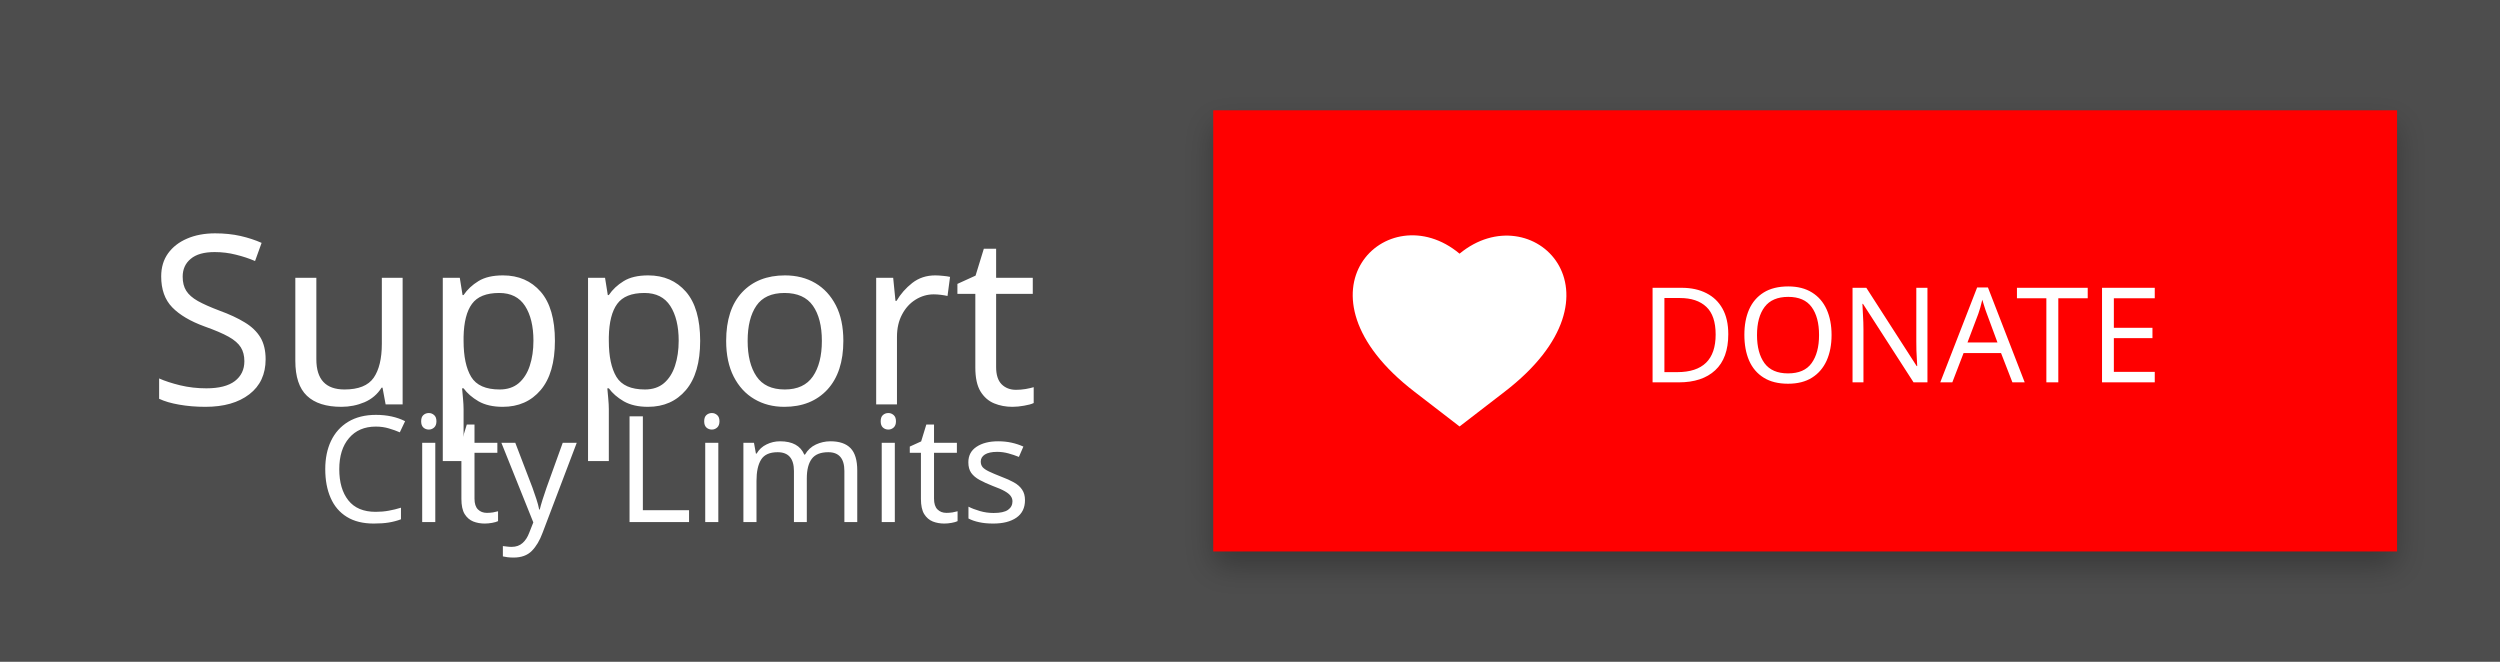
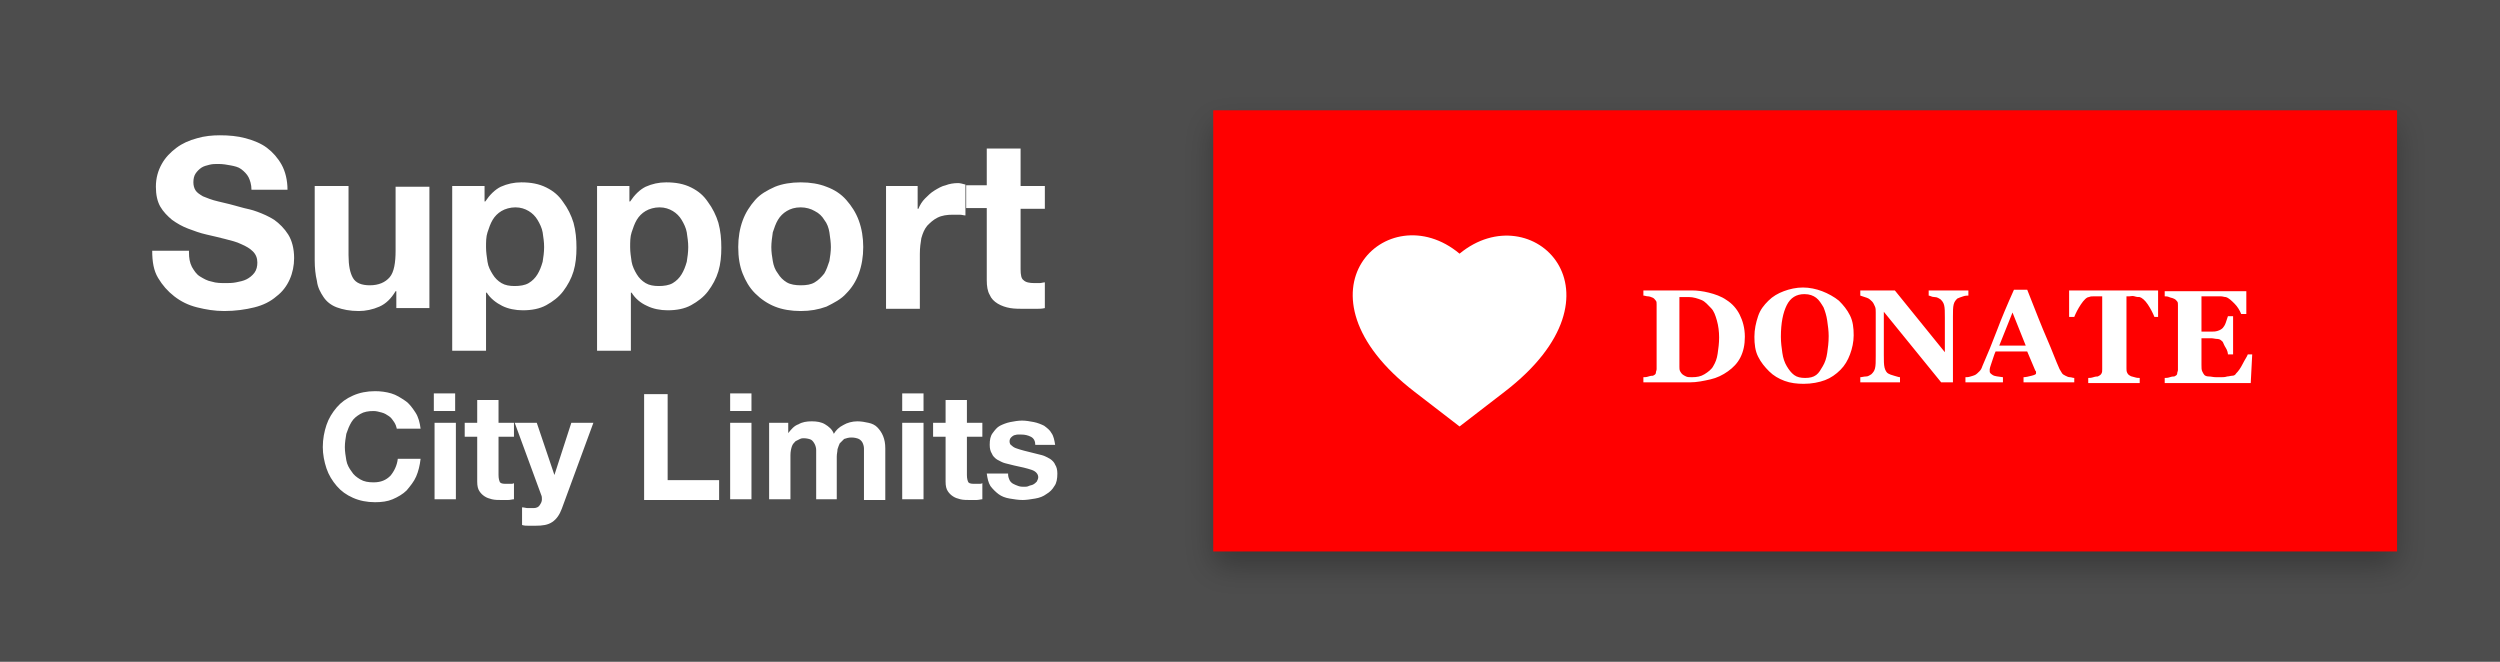
<svg xmlns="http://www.w3.org/2000/svg" version="1.1" id="Layer_1" x="0px" y="0px" viewBox="221 82 340 90" enable-background="new 221 82 340 90" xml:space="preserve">
  <filter width="108.7%" height="123.3%" y="-8.3%" id="filter-2" x="-4.3%" filterUnits="objectBoundingBox">
    <feOffset result="shadowOffsetOuter1" dy="2" dx="0" in="SourceAlpha" />
    <feGaussianBlur stdDeviation="2" result="shadowBlurOuter1" in="shadowOffsetOuter1" />
    <feColorMatrix type="matrix" values="0 0 0 0 0   0 0 0 0 0   0 0 0 0 0  0 0 0 0.272 0" in="shadowBlurOuter1">
		</feColorMatrix>
  </filter>
  <g id="Page-1">
    <g id="Direction-_x23_1-grey-Revisions-outlines" transform="translate(-627, -1528)">
      <g id="_x37_28x90--DONATE" transform="translate(627, 1528)">
        <g id="newsletter-ad" transform="translate(388, 0)">
          <rect id="_x33_40x90-back" x="-167" y="82" fill="#4D4D4D" width="340" height="90" />
-           <g id="titlearea-copy" transform="translate(20, 24)">
-             <text transform="matrix(1 0 0 1 -167 113)" fill="#FFFFFF" font-family="'HelveticaNeue-Bold'" font-size="32.12">Support</text>
-             <text transform="matrix(1 0 0 1 -144 129)" fill="#FFFFFF" font-family="'HelveticaNeue-Bold'" font-size="20.12">City Limits</text>
+           <g id="titlearea-copy" transform="translate(20, 18)">
+             <path id="Support" fill="#FFFFFF" d="M-161.3,98.3c0,0.8,0.1,1.4,0.4,2c0.3,0.5,0.6,1,1.1,1.3s1,0.6,1.6,0.7       c0.6,0.2,1.3,0.2,1.9,0.2c0.4,0,0.9,0,1.4-0.1c0.5-0.1,1-0.2,1.4-0.4s0.8-0.5,1.1-0.9c0.3-0.4,0.4-0.9,0.4-1.4       c0-0.6-0.2-1.1-0.6-1.5c-0.4-0.4-0.9-0.7-1.6-1c-0.6-0.3-1.4-0.5-2.2-0.7c-0.8-0.2-1.6-0.4-2.5-0.6c-0.9-0.2-1.7-0.5-2.5-0.8       c-0.8-0.3-1.5-0.7-2.2-1.2c-0.6-0.5-1.2-1.1-1.6-1.8s-0.6-1.6-0.6-2.7c0-1.2,0.3-2.2,0.8-3.1c0.5-0.9,1.2-1.6,2-2.2       c0.8-0.6,1.7-1,2.8-1.3c1-0.3,2.1-0.4,3.1-0.4c1.2,0,2.4,0.1,3.5,0.4c1.1,0.3,2.1,0.7,2.9,1.3s1.5,1.4,2,2.3       c0.5,0.9,0.8,2.1,0.8,3.4h-4.9c0-0.7-0.2-1.3-0.4-1.7c-0.2-0.4-0.6-0.8-1-1.1c-0.4-0.3-0.9-0.4-1.4-0.5       c-0.5-0.1-1.1-0.2-1.7-0.2c-0.4,0-0.8,0-1.2,0.1c-0.4,0.1-0.8,0.2-1.1,0.4s-0.6,0.5-0.8,0.8c-0.2,0.3-0.3,0.7-0.3,1.2       c0,0.4,0.1,0.8,0.3,1.1c0.2,0.3,0.5,0.5,1,0.8c0.5,0.2,1.2,0.5,2.1,0.7c0.9,0.2,2.1,0.5,3.5,0.9c0.4,0.1,1,0.2,1.8,0.5       s1.5,0.6,2.3,1.1c0.7,0.5,1.4,1.2,1.9,2c0.5,0.8,0.8,1.9,0.8,3.2c0,1-0.2,2-0.6,2.9c-0.4,0.9-1,1.7-1.8,2.3       c-0.8,0.7-1.8,1.2-3,1.5s-2.6,0.5-4.1,0.5c-1.3,0-2.5-0.2-3.7-0.5s-2.2-0.8-3.1-1.5c-0.9-0.7-1.6-1.5-2.2-2.5s-0.8-2.2-0.8-3.7       H-161.3z M-128.8,105.9h-4.3v-2.3h-0.1c-0.6,1-1.3,1.7-2.2,2.1s-1.9,0.6-2.8,0.6c-1.2,0-2.2-0.2-3-0.5       c-0.8-0.3-1.4-0.8-1.8-1.4c-0.4-0.6-0.8-1.3-0.9-2.2c-0.2-0.8-0.3-1.8-0.3-2.8V89.3h4.6v9.4c0,1.4,0.2,2.4,0.6,3.1s1.2,1,2.3,1       c1.2,0,2.1-0.4,2.7-1.1s0.8-2,0.8-3.6v-8.7h4.6V105.9z M-117,102.9c0.7,0,1.4-0.1,1.9-0.4c0.5-0.3,0.9-0.7,1.2-1.2       c0.3-0.5,0.5-1,0.7-1.7c0.1-0.6,0.2-1.3,0.2-2s-0.1-1.3-0.2-2c-0.1-0.6-0.4-1.2-0.7-1.7c-0.3-0.5-0.7-0.9-1.2-1.2       c-0.5-0.3-1.1-0.5-1.8-0.5c-0.7,0-1.4,0.2-1.9,0.5s-0.9,0.7-1.2,1.2c-0.3,0.5-0.5,1.1-0.7,1.7s-0.2,1.3-0.2,2       c0,0.7,0.1,1.3,0.2,2s0.4,1.2,0.7,1.7c0.3,0.5,0.7,0.9,1.2,1.2C-118.3,102.8-117.7,102.9-117,102.9z M-125.4,89.3h4.3v2.1h0.1       c0.6-0.9,1.3-1.6,2.1-2c0.9-0.4,1.8-0.6,2.8-0.6c1.3,0,2.4,0.2,3.4,0.7s1.7,1.1,2.3,2c0.6,0.8,1.1,1.8,1.4,2.8       c0.3,1.1,0.4,2.2,0.4,3.4c0,1.1-0.1,2.2-0.4,3.2c-0.3,1-0.8,1.9-1.4,2.7c-0.6,0.8-1.4,1.4-2.3,1.9c-0.9,0.5-2,0.7-3.2,0.7       c-1,0-2-0.2-2.8-0.6s-1.6-1-2.1-1.8h-0.1v7.9h-4.6V89.3z M-97.4,102.9c0.7,0,1.4-0.1,1.9-0.4c0.5-0.3,0.9-0.7,1.2-1.2       c0.3-0.5,0.5-1,0.7-1.7c0.1-0.6,0.2-1.3,0.2-2s-0.1-1.3-0.2-2c-0.1-0.6-0.4-1.2-0.7-1.7c-0.3-0.5-0.7-0.9-1.2-1.2       c-0.5-0.3-1.1-0.5-1.8-0.5c-0.7,0-1.4,0.2-1.9,0.5c-0.5,0.3-0.9,0.7-1.2,1.2c-0.3,0.5-0.5,1.1-0.7,1.7s-0.2,1.3-0.2,2       c0,0.7,0.1,1.3,0.2,2c0.1,0.6,0.4,1.2,0.7,1.7c0.3,0.5,0.7,0.9,1.2,1.2C-98.7,102.8-98.1,102.9-97.4,102.9z M-105.7,89.3h4.3       v2.1h0.1c0.6-0.9,1.3-1.6,2.1-2c0.9-0.4,1.8-0.6,2.8-0.6c1.3,0,2.4,0.2,3.4,0.7s1.7,1.1,2.3,2c0.6,0.8,1.1,1.8,1.4,2.8       c0.3,1.1,0.4,2.2,0.4,3.4c0,1.1-0.1,2.2-0.4,3.2c-0.3,1-0.8,1.9-1.4,2.7s-1.4,1.4-2.3,1.9s-2,0.7-3.2,0.7c-1,0-2-0.2-2.8-0.6       c-0.9-0.4-1.6-1-2.1-1.8h-0.1v7.9h-4.6V89.3z M-82.1,97.6c0,0.7,0.1,1.3,0.2,1.9c0.1,0.6,0.3,1.2,0.7,1.7       c0.3,0.5,0.7,0.9,1.2,1.2c0.5,0.3,1.2,0.4,1.9,0.4c0.8,0,1.4-0.1,1.9-0.4c0.5-0.3,0.9-0.7,1.3-1.2c0.3-0.5,0.5-1.1,0.7-1.7       c0.1-0.6,0.2-1.3,0.2-1.9s-0.1-1.3-0.2-2c-0.1-0.6-0.3-1.2-0.7-1.7c-0.3-0.5-0.7-0.9-1.3-1.2c-0.5-0.3-1.2-0.5-1.9-0.5       c-0.8,0-1.4,0.2-1.9,0.5c-0.5,0.3-0.9,0.7-1.2,1.2s-0.5,1.1-0.7,1.7C-82,96.3-82.1,97-82.1,97.6z M-86.6,97.6       c0-1.3,0.2-2.5,0.6-3.6c0.4-1.1,1-2,1.7-2.8s1.6-1.3,2.7-1.8c1-0.4,2.2-0.6,3.5-0.6c1.3,0,2.5,0.2,3.5,0.6c1.1,0.4,2,1,2.7,1.8       c0.7,0.8,1.3,1.7,1.7,2.8c0.4,1.1,0.6,2.3,0.6,3.6c0,1.3-0.2,2.5-0.6,3.6c-0.4,1.1-1,2-1.7,2.7c-0.7,0.8-1.7,1.3-2.7,1.8       c-1.1,0.4-2.2,0.6-3.5,0.6c-1.3,0-2.5-0.2-3.5-0.6c-1-0.4-1.9-1-2.7-1.8s-1.3-1.7-1.7-2.7C-86.4,100.2-86.6,99-86.6,97.6z        M-66.5,89.3h4.3v3.1h0.1c0.2-0.5,0.5-1,0.9-1.4c0.4-0.4,0.8-0.8,1.3-1.1c0.5-0.3,1-0.6,1.5-0.7c0.5-0.2,1.1-0.3,1.7-0.3       c0.3,0,0.6,0.1,1,0.2v4.2c-0.2,0-0.5-0.1-0.8-0.1s-0.6,0-0.9,0c-0.8,0-1.5,0.1-2.1,0.4c-0.6,0.3-1,0.7-1.4,1.1       c-0.4,0.5-0.6,1-0.8,1.7c-0.1,0.6-0.2,1.3-0.2,2.1v7.5h-4.6V89.3z M-48.2,89.3h3.3v3.1h-3.3v8.2c0,0.8,0.1,1.3,0.4,1.5       c0.3,0.3,0.8,0.4,1.5,0.4c0.3,0,0.5,0,0.7,0c0.2,0,0.5-0.1,0.7-0.1v3.5c-0.4,0.1-0.8,0.1-1.3,0.1c-0.5,0-0.9,0-1.4,0       c-0.7,0-1.4,0-2-0.1c-0.6-0.1-1.2-0.3-1.7-0.6c-0.5-0.3-0.9-0.7-1.1-1.2c-0.3-0.5-0.4-1.2-0.4-2v-9.8h-2.8v-3.1h2.8v-5h4.6       V89.3z" />
+             <path id="CityLimits" fill="#FFFFFF" d="M-133,122.4c-0.1-0.4-0.2-0.7-0.4-1s-0.4-0.6-0.7-0.8c-0.3-0.2-0.6-0.4-1-0.5       c-0.4-0.1-0.7-0.2-1.1-0.2c-0.7,0-1.3,0.1-1.8,0.4s-0.9,0.6-1.2,1.1c-0.3,0.5-0.5,1-0.7,1.6c-0.1,0.6-0.2,1.2-0.2,1.8       c0,0.6,0.1,1.2,0.2,1.8c0.1,0.6,0.4,1.1,0.7,1.5c0.3,0.5,0.7,0.8,1.2,1.1s1.1,0.4,1.8,0.4c1,0,1.7-0.3,2.3-0.9       c0.5-0.6,0.9-1.4,1-2.3h3.1c-0.1,0.9-0.3,1.7-0.6,2.4c-0.3,0.7-0.8,1.3-1.3,1.9c-0.5,0.5-1.2,0.9-1.9,1.2s-1.5,0.4-2.4,0.4       c-1.1,0-2.1-0.2-3-0.6c-0.9-0.4-1.6-0.9-2.2-1.6c-0.6-0.7-1.1-1.5-1.4-2.4c-0.3-0.9-0.5-1.9-0.5-2.9c0-1.1,0.2-2.1,0.5-3       c0.3-0.9,0.8-1.7,1.4-2.4c0.6-0.7,1.3-1.2,2.2-1.6c0.9-0.4,1.9-0.6,3-0.6c0.8,0,1.5,0.1,2.2,0.3c0.7,0.2,1.3,0.6,1.9,1       c0.6,0.4,1,1,1.4,1.6c0.4,0.6,0.6,1.4,0.7,2.2H-133z M-125.1,119.9h-2.9v-2.4h2.9V119.9z M-127.9,121.5h2.9v10.4h-2.9V121.5z        M-119.2,121.5h2.1v1.9h-2.1v5.2c0,0.5,0.1,0.8,0.2,1c0.2,0.2,0.5,0.2,1,0.2c0.2,0,0.3,0,0.5,0c0.1,0,0.3,0,0.4-0.1v2.2       c-0.2,0-0.5,0.1-0.8,0.1c-0.3,0-0.6,0-0.9,0c-0.4,0-0.9,0-1.3-0.1c-0.4-0.1-0.7-0.2-1-0.4c-0.3-0.2-0.5-0.4-0.7-0.7       c-0.2-0.3-0.3-0.7-0.3-1.3v-6.1h-1.7v-1.9h1.7v-3.1h2.9V121.5z M-110.6,133.2c-0.3,0.8-0.7,1.4-1.3,1.8s-1.3,0.5-2.3,0.5       c-0.3,0-0.6,0-0.9,0s-0.6,0-0.9-0.1v-2.4c0.3,0,0.5,0.1,0.8,0.1s0.6,0,0.8,0c0.4,0,0.7-0.2,0.8-0.4c0.2-0.3,0.3-0.5,0.3-0.8       c0-0.2,0-0.4-0.1-0.6l-3.6-9.8h3l2.4,7.1h0l2.3-7.1h3L-110.6,133.2z M-99.4,117.6h3.2v11.7h7v2.7h-10.2V117.6z M-84.8,119.9       h-2.9v-2.4h2.9V119.9z M-87.7,121.5h2.9v10.4h-2.9V121.5z M-82.5,121.5h2.7v1.4h0c0.4-0.5,0.8-1,1.4-1.2       c0.5-0.3,1.1-0.4,1.8-0.4c0.7,0,1.3,0.1,1.8,0.4s1,0.7,1.2,1.3c0.3-0.5,0.7-0.9,1.3-1.2c0.5-0.3,1.2-0.5,1.9-0.5       c0.5,0,1.1,0.1,1.5,0.2c0.5,0.1,0.9,0.3,1.2,0.6s0.6,0.7,0.8,1.2c0.2,0.5,0.3,1,0.3,1.7v7h-2.9V126c0-0.3,0-0.7,0-1       c0-0.3-0.1-0.6-0.2-0.8s-0.3-0.4-0.5-0.5c-0.2-0.1-0.6-0.2-1-0.2c-0.4,0-0.7,0.1-1,0.2c-0.2,0.2-0.4,0.4-0.6,0.6       c-0.1,0.2-0.2,0.5-0.3,0.8c0,0.3-0.1,0.6-0.1,1v5.8H-76v-5.8c0-0.3,0-0.6,0-0.9s-0.1-0.6-0.2-0.8s-0.3-0.5-0.5-0.6       s-0.6-0.2-1-0.2c-0.1,0-0.3,0-0.5,0.1s-0.4,0.2-0.6,0.3c-0.2,0.2-0.4,0.4-0.5,0.7c-0.1,0.3-0.2,0.7-0.2,1.2v6h-2.9V121.5z        M-61.4,119.9h-2.9v-2.4h2.9V119.9z M-64.3,121.5h2.9v10.4h-2.9V121.5z M-55.5,121.5h2.1v1.9h-2.1v5.2c0,0.5,0.1,0.8,0.2,1       c0.2,0.2,0.5,0.2,1,0.2c0.2,0,0.3,0,0.5,0c0.1,0,0.3,0,0.4-0.1v2.2c-0.2,0-0.5,0.1-0.8,0.1c-0.3,0-0.6,0-0.9,0       c-0.4,0-0.9,0-1.3-0.1c-0.4-0.1-0.7-0.2-1-0.4c-0.3-0.2-0.5-0.4-0.7-0.7c-0.2-0.3-0.3-0.7-0.3-1.3v-6.1h-1.7v-1.9h1.7v-3.1h2.9       V121.5z M-49.9,128.5c0,0.3,0.1,0.6,0.2,0.8s0.3,0.4,0.5,0.5s0.4,0.2,0.7,0.3s0.5,0.1,0.8,0.1c0.2,0,0.4,0,0.6-0.1       s0.4-0.1,0.6-0.2c0.2-0.1,0.3-0.2,0.5-0.4c0.1-0.2,0.2-0.4,0.2-0.6c0-0.4-0.3-0.8-0.9-1c-0.6-0.2-1.4-0.4-2.4-0.6       c-0.4-0.1-0.8-0.2-1.2-0.3c-0.4-0.1-0.7-0.3-1.1-0.5c-0.3-0.2-0.6-0.5-0.7-0.8c-0.2-0.3-0.3-0.7-0.3-1.2c0-0.7,0.1-1.2,0.4-1.6       s0.6-0.8,1-1s0.9-0.4,1.4-0.5c0.5-0.1,1.1-0.2,1.6-0.2s1.1,0.1,1.6,0.2c0.5,0.1,1,0.3,1.4,0.5c0.4,0.3,0.8,0.6,1,1       c0.3,0.4,0.4,1,0.5,1.6h-2.7c0-0.5-0.2-0.9-0.6-1.1c-0.4-0.2-0.8-0.3-1.3-0.3c-0.2,0-0.3,0-0.5,0c-0.2,0-0.4,0.1-0.5,0.1       c-0.2,0.1-0.3,0.2-0.4,0.3s-0.2,0.3-0.2,0.5c0,0.3,0.1,0.5,0.3,0.6c0.2,0.2,0.4,0.3,0.7,0.4s0.6,0.2,1,0.3       c0.4,0.1,0.8,0.2,1.2,0.3c0.4,0.1,0.8,0.2,1.2,0.3c0.4,0.1,0.7,0.3,1.1,0.5c0.3,0.2,0.6,0.5,0.7,0.8c0.2,0.3,0.3,0.7,0.3,1.2       c0,0.7-0.1,1.3-0.4,1.7c-0.3,0.5-0.6,0.8-1.1,1.1c-0.4,0.3-0.9,0.5-1.5,0.6c-0.6,0.1-1.2,0.2-1.7,0.2c-0.6,0-1.2-0.1-1.8-0.2       c-0.6-0.1-1.1-0.3-1.5-0.6s-0.8-0.7-1.1-1.1c-0.3-0.5-0.4-1-0.5-1.7H-49.9z" />
          </g>
          <g id="SIGN-UP-button" transform="translate(165, 15)">
            <g id="Rectangle">
              <g filter="url(#filter-2)">
                <polygon id="path-1_2_" points="-167,82 -6,82 -6,142 -167,142        " />
              </g>
              <g>
                <polygon id="path-1_1_" fill="#FF0000" points="-167,82 -6,82 -6,142 -167,142        " />
              </g>
            </g>
            <path id="Path" fill="#FFFFFF" d="M-133.5,101.5c9.8-8.1,23.7,5.3,6.1,18.8l-6.1,4.7l-6.1-4.7       C-157.2,106.8-143.3,93.3-133.5,101.5z" />
-             <text transform="matrix(1 0 0 1 -109 119)" fill="#FFFFFF" font-family="'Georgia-Bold'" font-size="18">DONATE</text>
+             <path id="DONATE" fill="#FFFFFF" d="M-97.2,107.8c0.8,0.5,1.4,1.2,1.8,2s0.7,1.8,0.7,3c0,1.1-0.2,2-0.6,2.8s-1,1.4-1.7,1.9       c-0.7,0.5-1.5,0.9-2.4,1.1s-1.8,0.4-2.8,0.4h-6.3v-0.7c0.2,0,0.4,0,0.7-0.1s0.5-0.1,0.6-0.1c0.2-0.1,0.4-0.2,0.4-0.4       s0.1-0.3,0.1-0.5v-8.8c0-0.2,0-0.4-0.1-0.5s-0.2-0.3-0.4-0.4s-0.5-0.2-0.7-0.2s-0.4-0.1-0.6-0.1v-0.7h6.6       c0.7,0,1.5,0.1,2.3,0.3S-97.9,107.3-97.2,107.8z M-99,116.8c0.3-0.5,0.5-1,0.6-1.7s0.2-1.4,0.2-2.2c0-0.8-0.1-1.6-0.3-2.3       s-0.4-1.3-0.8-1.7s-0.8-0.9-1.3-1.1s-1.1-0.4-1.7-0.4c-0.2,0-0.4,0-0.7,0s-0.5,0-0.6,0v9.5c0,0.2,0,0.4,0.1,0.6       s0.2,0.3,0.3,0.4s0.3,0.2,0.5,0.3s0.5,0.1,0.8,0.1c0.7,0,1.2-0.1,1.7-0.4S-99.2,117.2-99,116.8z M-81.9,107.9       c0.6,0.6,1.1,1.2,1.5,2s0.5,1.7,0.5,2.7c0,0.9-0.2,1.8-0.5,2.6s-0.7,1.5-1.3,2.1c-0.6,0.6-1.3,1.1-2.1,1.4s-1.8,0.5-2.9,0.5       c-0.9,0-1.8-0.1-2.6-0.4s-1.5-0.7-2.1-1.3c-0.6-0.6-1.1-1.2-1.5-2s-0.5-1.7-0.5-2.7c0-1,0.2-1.9,0.5-2.8s0.8-1.5,1.4-2.1       c0.6-0.6,1.3-1,2.1-1.3s1.7-0.5,2.6-0.5c0.9,0,1.8,0.2,2.6,0.5S-82.5,107.4-81.9,107.9z M-84.1,116.8c0.3-0.5,0.5-1.1,0.6-1.8       s0.2-1.4,0.2-2.3c0-0.7-0.1-1.4-0.2-2.1s-0.3-1.3-0.5-1.8c-0.3-0.5-0.6-1-1-1.3s-0.9-0.5-1.6-0.5c-1.1,0-1.9,0.5-2.4,1.5       s-0.8,2.4-0.8,4.3c0,0.8,0.1,1.5,0.2,2.2s0.3,1.3,0.6,1.8c0.3,0.5,0.6,0.9,1,1.2s0.9,0.4,1.5,0.4c0.6,0,1.1-0.1,1.5-0.4       S-84.4,117.3-84.1,116.8z M-64.3,107.2c-0.2,0-0.4,0-0.7,0.1s-0.6,0.2-0.8,0.3c-0.2,0.2-0.4,0.4-0.5,0.8s-0.1,0.9-0.1,1.7v8.9       H-68l-7.8-9.6v5.9c0,0.7,0,1.3,0.1,1.7s0.3,0.7,0.5,0.8c0.2,0.1,0.4,0.2,0.8,0.3s0.6,0.2,0.8,0.2v0.7h-5.4v-0.7       c0.2,0,0.5-0.1,0.8-0.1s0.5-0.2,0.7-0.3c0.2-0.2,0.4-0.4,0.5-0.8s0.1-0.9,0.1-1.7v-5.9c0-0.3,0-0.6-0.1-0.8s-0.2-0.5-0.4-0.7       c-0.2-0.2-0.4-0.4-0.7-0.5s-0.6-0.2-0.9-0.3v-0.7h4.7l6.8,8.4v-4.7c0-0.8,0-1.3-0.1-1.7s-0.3-0.6-0.5-0.8       c-0.2-0.1-0.4-0.3-0.8-0.3s-0.6-0.2-0.8-0.2v-0.7h5.4V107.2z M-50,119h-6.8v-0.7c0.3,0,0.7-0.1,1.1-0.2s0.6-0.2,0.6-0.3       c0,0,0-0.1,0-0.2s0-0.1-0.1-0.2l-1.1-2.6h-4.3c-0.1,0.2-0.2,0.5-0.3,0.8s-0.2,0.6-0.3,0.9c-0.1,0.3-0.2,0.6-0.2,0.7       s0,0.2,0,0.3c0,0.2,0.1,0.3,0.4,0.5s0.8,0.2,1.4,0.3v0.7h-5.1v-0.7c0.2,0,0.4,0,0.7-0.1s0.4-0.1,0.6-0.2       c0.2-0.1,0.4-0.3,0.6-0.5s0.3-0.4,0.4-0.7c0.7-1.6,1.4-3.3,2-4.9s1.4-3.5,2.3-5.5h1.8c1.1,2.8,2,5.1,2.7,6.7s1.2,3,1.7,4.1       c0.1,0.2,0.2,0.3,0.3,0.5s0.3,0.3,0.5,0.4c0.2,0.1,0.4,0.2,0.6,0.2s0.4,0.1,0.6,0.1V119z M-56.5,114l-1.8-4.5l-1.8,4.5H-56.5z        M-38.3,110.1H-39c-0.2-0.5-0.5-1.1-0.9-1.7s-0.8-0.9-1.1-1c-0.2,0-0.4,0-0.7-0.1s-0.5,0-0.7,0h-0.4v9.8c0,0.2,0,0.4,0.1,0.6       s0.2,0.3,0.4,0.4c0.1,0.1,0.3,0.1,0.6,0.2s0.5,0.1,0.7,0.1v0.7h-7v-0.7c0.2,0,0.4,0,0.7-0.1s0.5-0.1,0.6-0.1       c0.2-0.1,0.4-0.2,0.5-0.4s0.1-0.3,0.1-0.6v-9.9h-0.4c-0.2,0-0.4,0-0.7,0s-0.5,0-0.7,0.1c-0.3,0-0.7,0.4-1.1,1s-0.7,1.2-0.9,1.7       h-0.7v-3.6h12.1V110.1z M-26.5,109.7h-0.7c-0.2-0.5-0.5-1-0.9-1.4s-0.8-0.8-1.2-0.9c-0.2,0-0.4-0.1-0.7-0.1s-0.6,0-0.8,0h-1.8       v4.8h1.3c0.3,0,0.6,0,0.9-0.1s0.5-0.2,0.7-0.4c0.1-0.1,0.3-0.4,0.4-0.7s0.2-0.6,0.3-0.9h0.7v5.2H-29c0-0.2-0.1-0.6-0.3-0.9       s-0.3-0.6-0.4-0.8c-0.2-0.2-0.4-0.4-0.7-0.4s-0.6-0.1-0.9-0.1h-1.3v3.6c0,0.4,0,0.7,0.1,0.9s0.2,0.4,0.3,0.5       c0.1,0.1,0.3,0.2,0.6,0.2s0.6,0.1,1,0.1c0.2,0,0.5,0,0.7,0s0.5,0,0.8-0.1c0.2,0,0.5-0.1,0.7-0.1s0.4-0.1,0.5-0.3       c0.3-0.3,0.6-0.7,0.9-1.3s0.6-1,0.7-1.3h0.6l-0.2,3.9h-11.7v-0.7c0.2,0,0.4,0,0.7-0.1s0.5-0.1,0.6-0.1c0.2-0.1,0.4-0.2,0.4-0.4       s0.1-0.3,0.1-0.5v-8.8c0-0.2,0-0.4-0.1-0.5s-0.2-0.3-0.5-0.4c-0.2-0.1-0.4-0.1-0.6-0.2s-0.5-0.1-0.6-0.1v-0.7h11.1V109.7z" />
          </g>
        </g>
      </g>
    </g>
  </g>
</svg>
